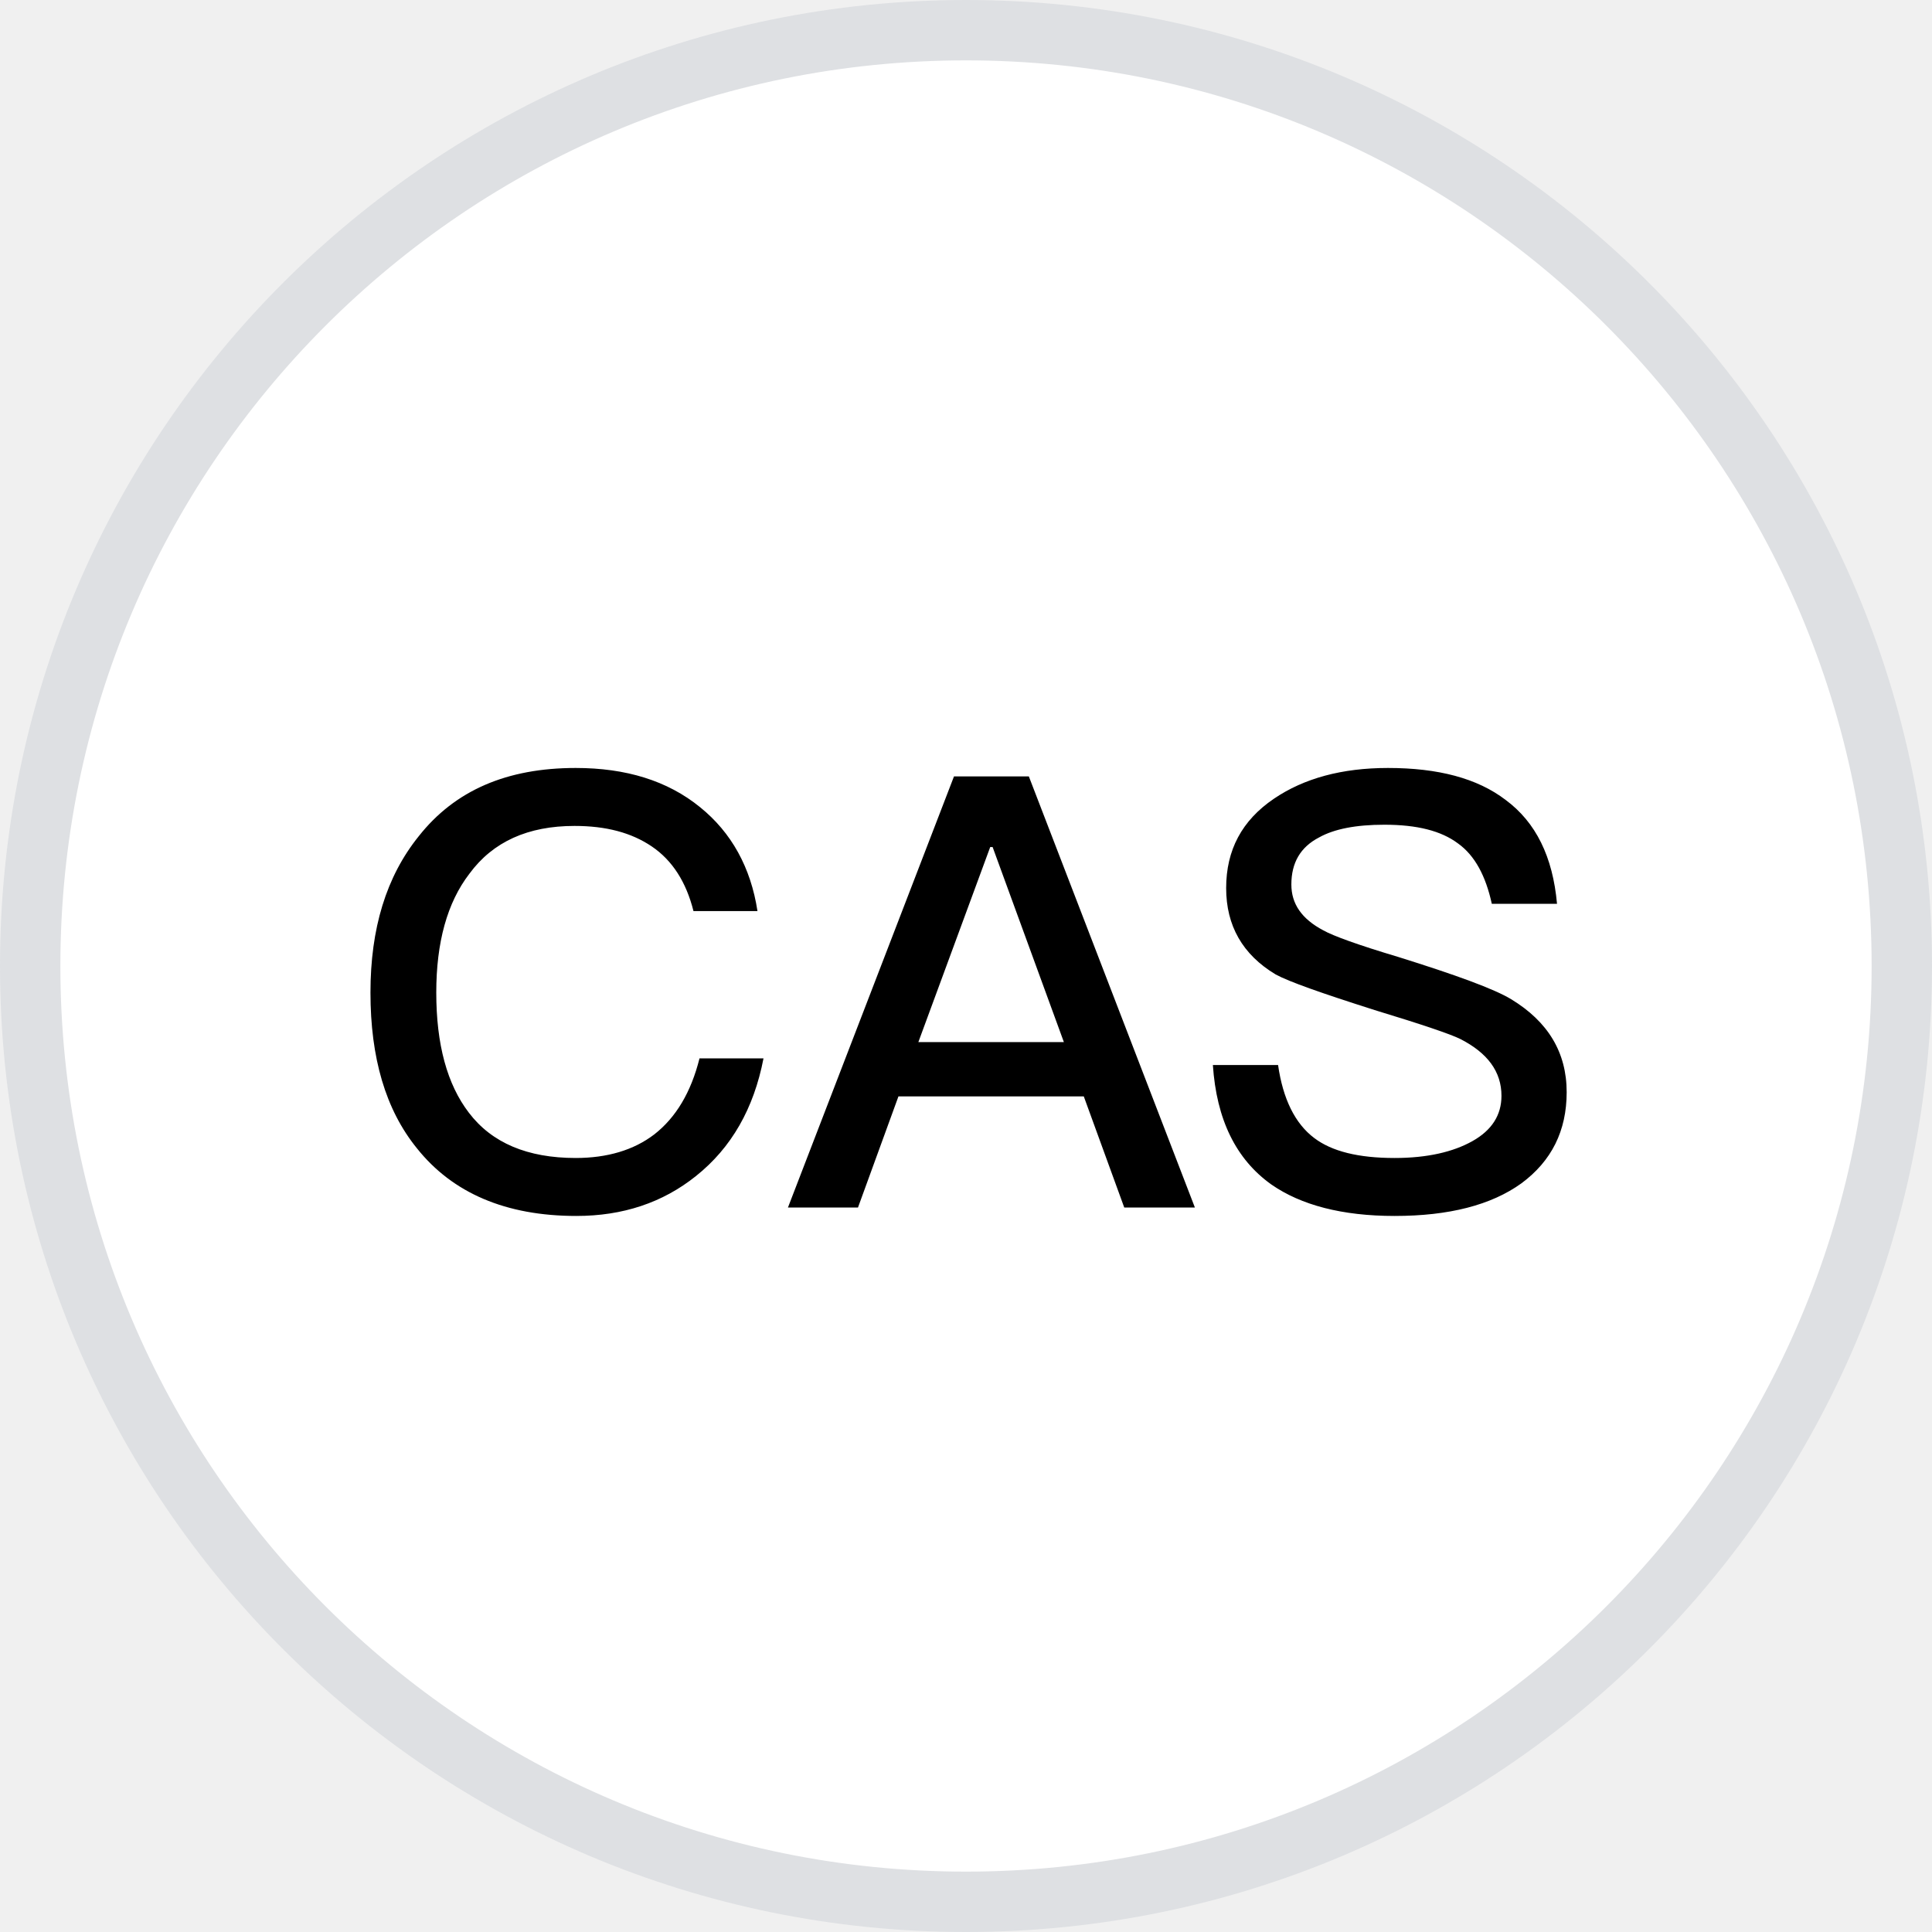
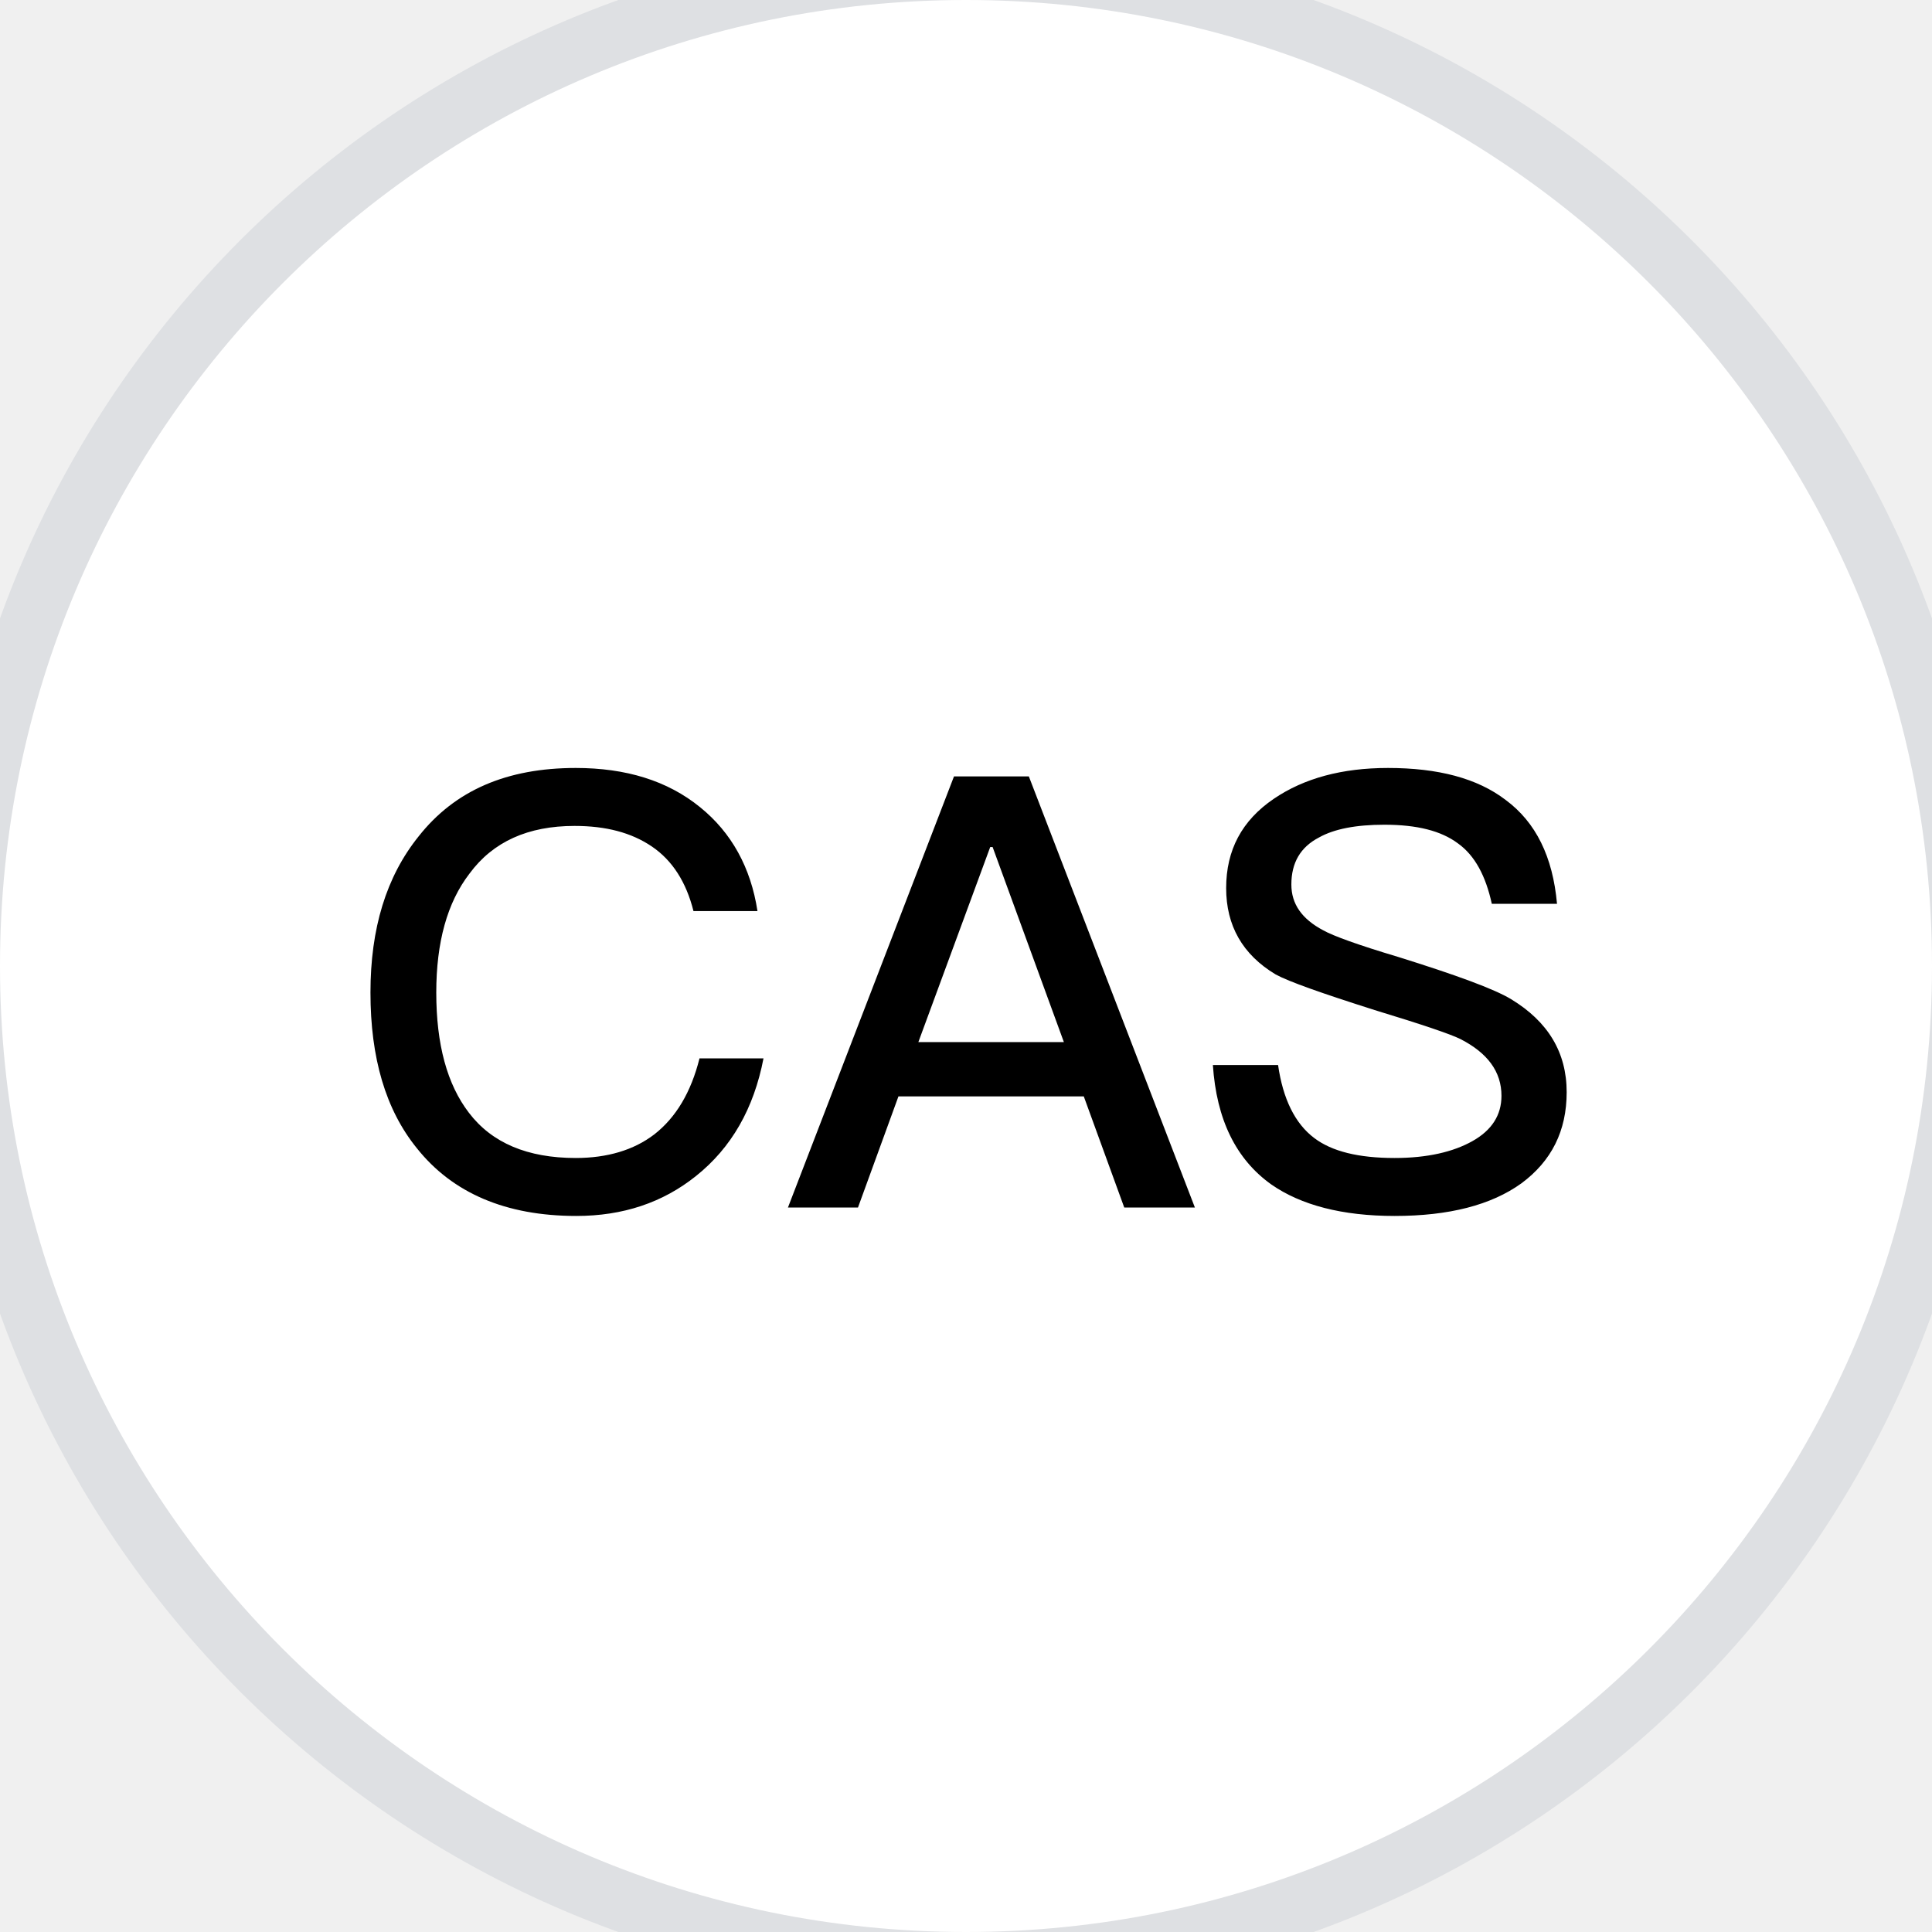
<svg xmlns="http://www.w3.org/2000/svg" width="32" height="32" viewBox="0 0 32 32" fill="">
-   <circle cx="16" cy="16" r="15.5" fill="white" stroke="#DEE0E3" />
+   <circle cx="16" cy="16" r="16.5" fill="white" stroke="#DEE0E3" />
  <mask id="mask0_3062_184766" style="mask-type:alpha" maskUnits="userSpaceOnUse" x="1" y="1" width="30" height="30">
    <circle cx="16" cy="16" r="15" fill="white" />
  </mask>
  <g mask="url(#mask0_3062_184766)">
    <path d="M9.536 12.72C10.366 12.72 11.056 12.93 11.596 13.37C12.116 13.79 12.436 14.37 12.546 15.09H11.486C11.366 14.61 11.136 14.25 10.796 14.02C10.456 13.79 10.036 13.68 9.516 13.68C8.746 13.68 8.166 13.94 7.776 14.47C7.406 14.95 7.226 15.61 7.226 16.44C7.226 17.3 7.406 17.96 7.766 18.43C8.146 18.93 8.736 19.18 9.536 19.18C10.056 19.18 10.496 19.05 10.836 18.79C11.196 18.51 11.446 18.09 11.586 17.53H12.646C12.486 18.36 12.116 19.01 11.526 19.48C10.976 19.92 10.316 20.14 9.546 20.14C8.376 20.14 7.496 19.76 6.906 19.02C6.386 18.38 6.136 17.52 6.136 16.44C6.136 15.38 6.396 14.52 6.936 13.85C7.536 13.09 8.396 12.72 9.536 12.72ZM15.801 12.86H17.041L19.791 20H18.621L17.951 18.16H14.881L14.211 20H13.051L15.801 12.86ZM15.211 17.26H17.621L16.441 14.03H16.401L15.211 17.26ZM22.989 12.72C23.819 12.72 24.469 12.89 24.939 13.25C25.439 13.62 25.719 14.19 25.789 14.97H24.709C24.609 14.51 24.429 14.17 24.149 13.97C23.869 13.76 23.469 13.66 22.929 13.66C22.459 13.66 22.099 13.73 21.849 13.87C21.539 14.03 21.389 14.29 21.389 14.65C21.389 14.97 21.559 15.22 21.919 15.41C22.079 15.5 22.489 15.65 23.159 15.85C24.119 16.15 24.749 16.38 25.029 16.55C25.639 16.92 25.949 17.43 25.949 18.09C25.949 18.73 25.699 19.23 25.199 19.6C24.699 19.96 23.999 20.14 23.099 20.14C22.229 20.14 21.549 19.96 21.059 19.62C20.469 19.2 20.149 18.54 20.089 17.64H21.169C21.249 18.2 21.449 18.61 21.769 18.85C22.059 19.07 22.499 19.18 23.099 19.18C23.639 19.18 24.069 19.08 24.389 18.9C24.709 18.72 24.869 18.47 24.869 18.15C24.869 17.75 24.639 17.44 24.189 17.21C24.029 17.13 23.559 16.97 22.769 16.73C21.889 16.45 21.349 16.26 21.129 16.14C20.579 15.81 20.309 15.33 20.309 14.71C20.309 14.08 20.569 13.59 21.099 13.23C21.599 12.89 22.229 12.72 22.989 12.72Z" fill="" />
  </g>
</svg>
